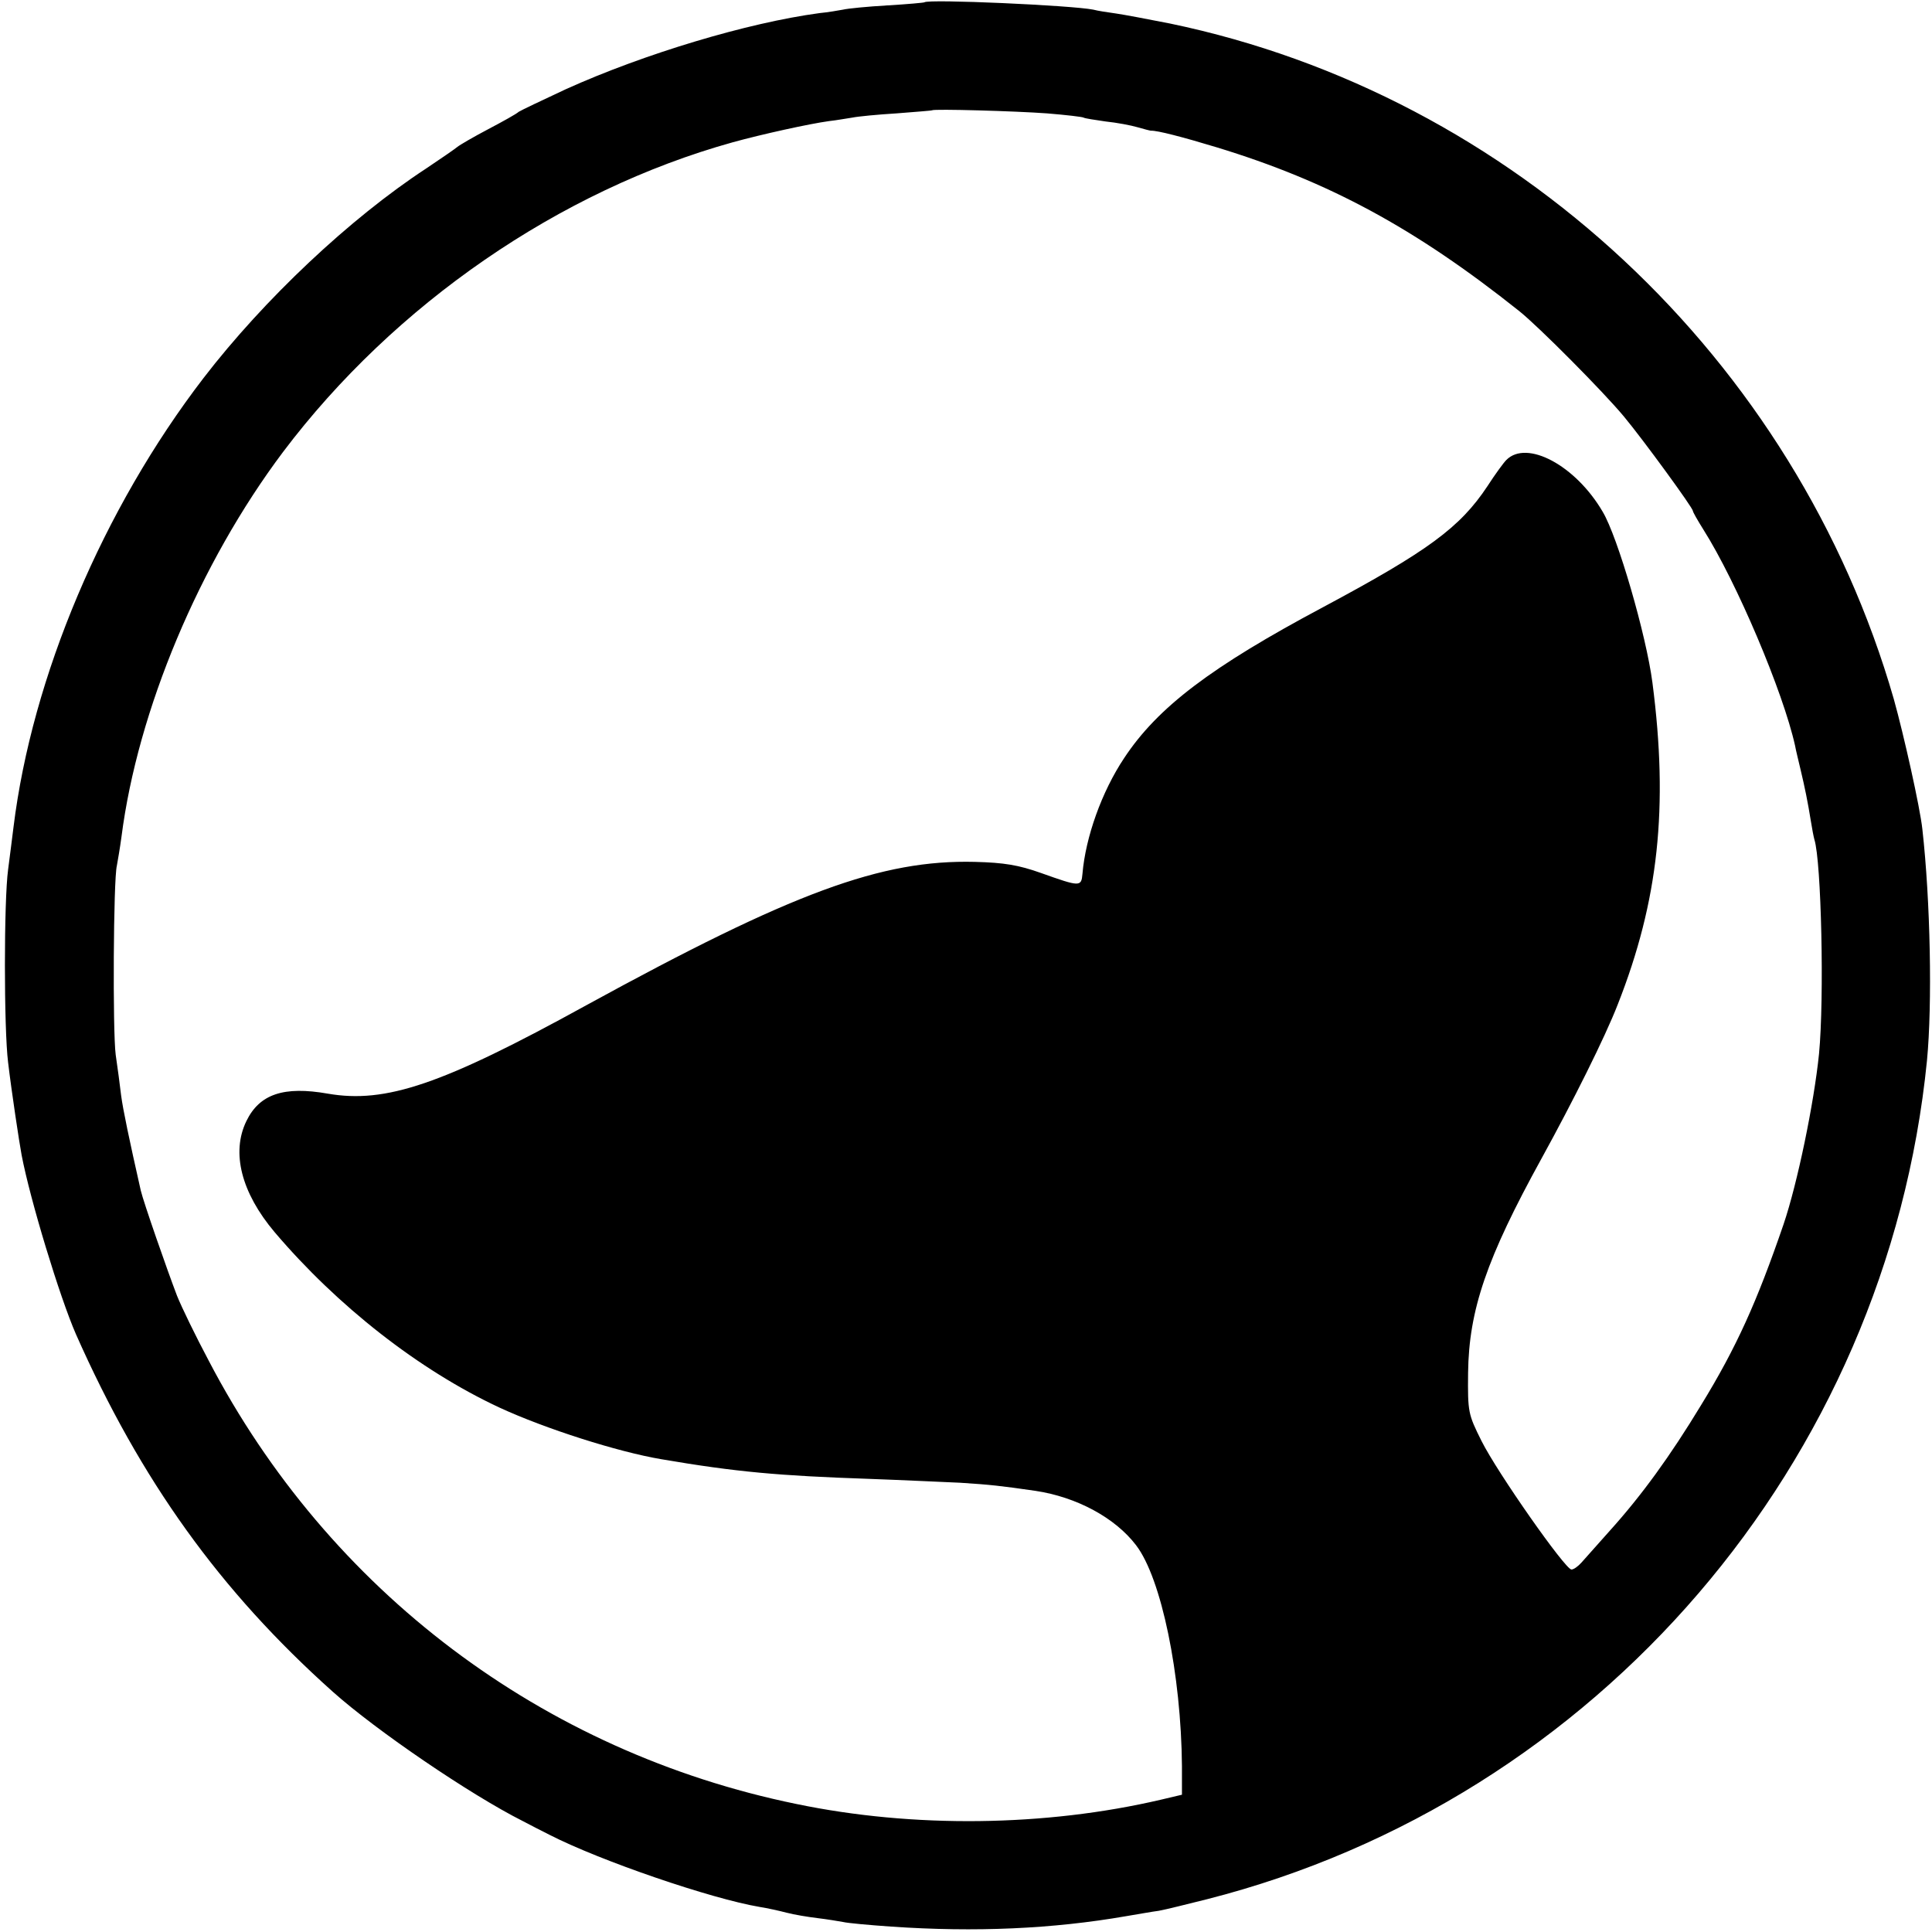
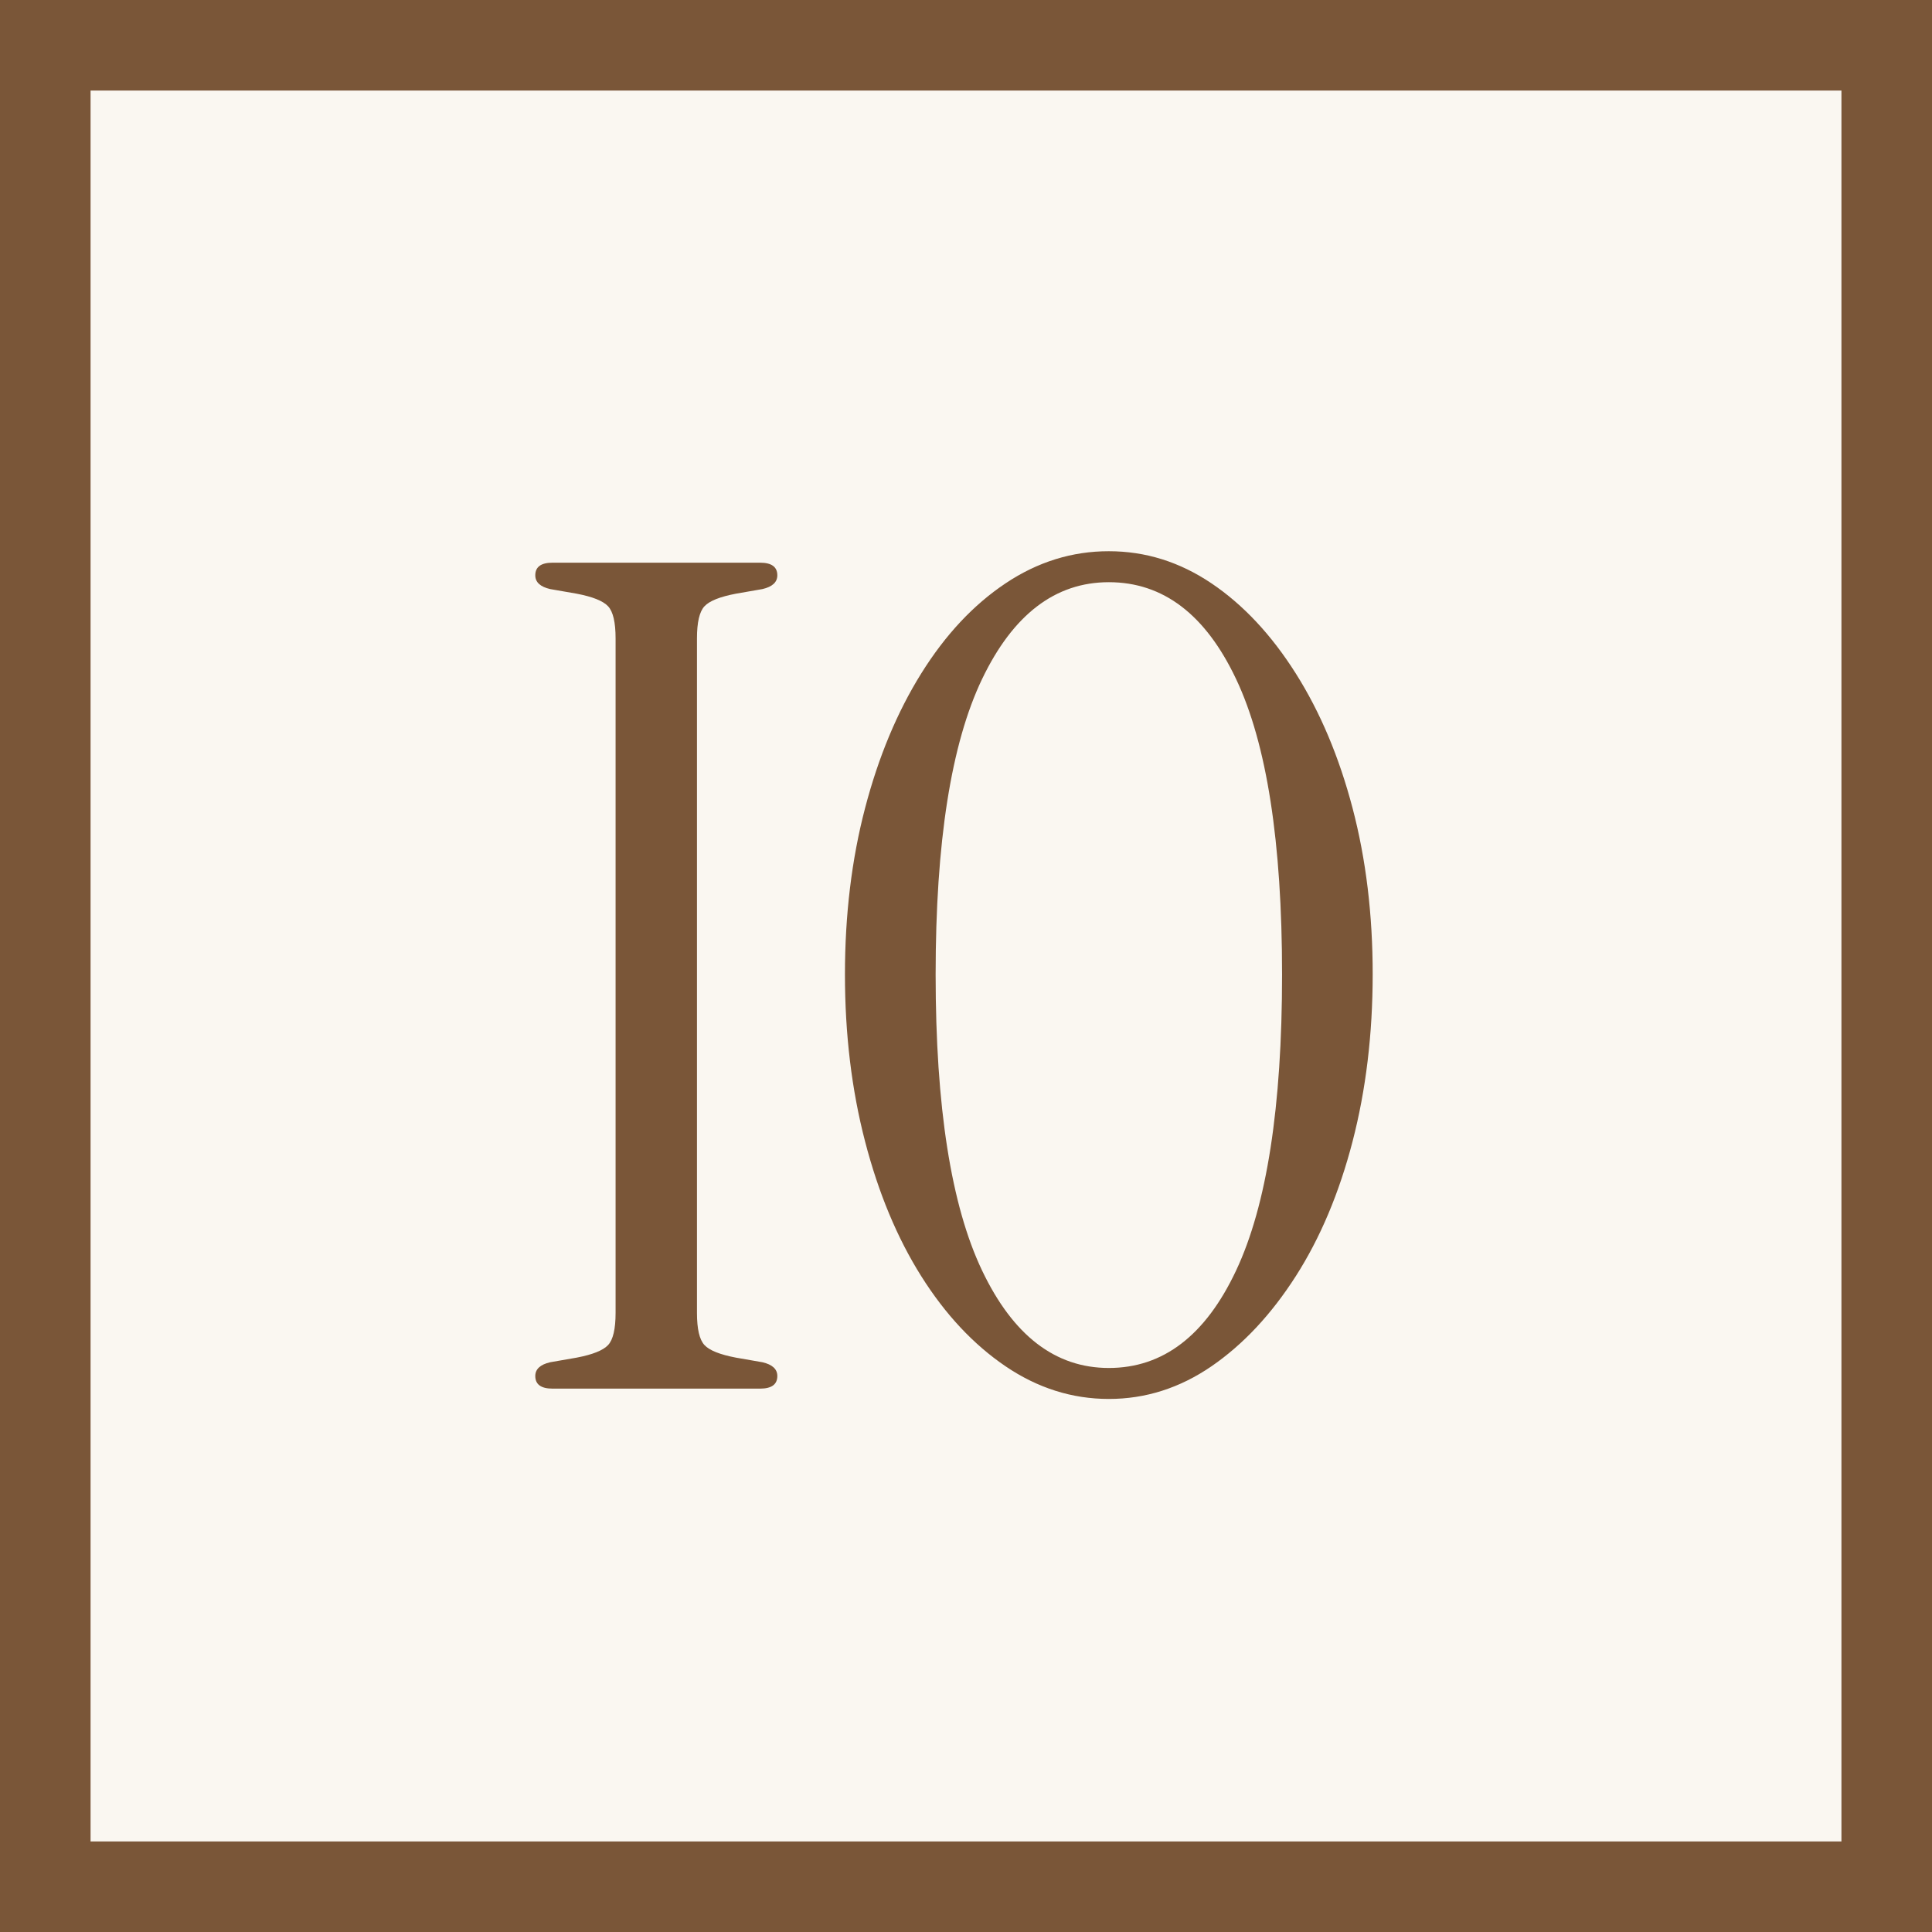
- <svg xmlns="http://www.w3.org/2000/svg" width="668" height="668" viewBox="0 0 501 501">
-   <path d="M239.7.6c-.1.1-4.4.5-9.6.8-5.1.3-10.3.8-11.5 1.1-1.1.2-3.9.7-6.1.9-18.6 2.5-45.3 10.5-65.7 19.7-6.2 2.9-11.7 5.5-12.3 5.9-.5.5-4.1 2.5-7.9 4.5s-7.4 4.1-8 4.6-4.2 3-8.1 5.6C90.8 56.6 68.5 77.6 52.8 98 26.7 132 8.3 175.5 3.5 214.5c-.3 2.7-1 7.7-1.4 11-1.1 8.1-1.1 41.3 0 50 .9 7.6 2.9 20.8 3.5 24 2.2 11.6 9.9 36.9 14.1 46.5 16.8 37.9 37.3 66.5 66.6 92.7 11.3 10.1 35.7 26.7 49.2 33.5 1.7.9 4.8 2.5 7 3.6 13.3 6.8 42 16.6 54.5 18.7 1.9.3 5.1 1 7 1.5s5.5 1.1 8 1.4 5.5.8 6.6 1c1.2.3 6.8.8 12.5 1.2 21.8 1.5 41.9.6 60.9-2.7 3-.5 6.9-1.2 8.5-1.4 1.7-.3 7.3-1.7 12.5-3C414.3 466.7 489.3 379.3 499.7 275c1.4-14.6.9-41.3-1.2-60-.6-5.6-4.8-24.4-7.4-33.7C465.7 93 392.4 24.6 303.4 6.1c-5.6-1.1-11.9-2.3-14-2.6-2.2-.3-4.8-.7-5.9-1-5.4-1.1-42.8-2.8-43.8-1.9m31.8 28.8c4.9.4 9.2.9 9.5 1.1s2.9.6 5.7 1c2.9.3 6.6 1 8.3 1.5s3.3.9 3.5.9c1.5-.1 8.1 1.6 17 4.3 28.9 8.8 51.4 20.9 78.5 42.5 5 4 21.7 20.8 27.1 27.3 5 6 17.9 23.7 17.9 24.5 0 .3 1.2 2.4 2.7 4.8 8.6 13.6 20.7 42.1 23.8 56.1.2 1.2.9 3.9 1.4 6.1 1.1 4.6 1.9 8.5 2.7 13.5.3 1.9.7 4 .9 4.7 1.8 5.6 2.6 41.1 1.2 55.6-1.3 12.8-5.6 33.6-9.2 44.2-6.9 20.1-12.2 31.9-21.4 46.9-8 13.2-15.4 23.4-23.7 32.6-3.2 3.6-6.5 7.3-7.3 8.2-.9 1-2 1.8-2.6 1.8-1.6 0-19.2-25.1-23.3-33.3-3.5-7-3.6-7.5-3.5-17.7.2-16.3 4.8-29.7 19-55.5 8.2-14.9 16.5-31.5 19.8-40 10.6-26.9 13.2-51.2 9-83.5-1.6-12.3-9-37.8-12.9-44.3-7-12-19.7-18.8-25-13.4-.7.7-2.9 3.7-4.9 6.8-7.1 10.7-15.4 16.8-42.7 31.4-28.9 15.4-42.8 25.9-51.5 39.1-5.8 8.7-10 20.5-10.8 30-.3 3.4-.6 3.4-10.7-.2-5.9-2.1-9.6-2.7-17.2-2.9-24.3-.6-47.3 7.9-100.8 37.2-37.4 20.6-52 25.5-67 22.9-11.4-2-17.7.1-21.1 7.1-4 8.2-1.3 18.6 7.3 28.8 16.3 19.2 37.5 35.8 58.3 45.5 11.9 5.5 30.7 11.5 42 13.4 19.3 3.3 30.5 4.3 54 5.1 8.3.3 18.8.8 23.5 1 7.8.5 10.5.8 19.5 2.1 10.7 1.6 20.7 7 26.1 14.1 6.6 8.6 11.7 33.6 11.9 57.3v7.4l-5.5 1.3c-30 7-64.2 7.4-94.5 1.1-65.8-13.5-121.2-55.2-152.4-115-3.3-6.2-7-13.8-8.2-16.8-2.6-6.8-8.7-24.3-9.4-27.3-3-13.3-4.6-20.9-5.1-24.7-.3-2.5-.9-7.2-1.4-10.5-.8-6.1-.6-45.4.3-49 .2-1.1.8-4.5 1.2-7.5 4.2-32.8 20.2-70.9 41.9-99.8 28.9-38.3 71.7-67.8 116.6-80.3 7.6-2.1 19.9-4.8 25-5.5 1.9-.2 4.6-.7 6-.9 1.4-.3 6.6-.8 11.5-1.1 5-.4 9.1-.7 9.2-.8.5-.4 21.7.2 29.8.8" />
+ <svg xmlns="http://www.w3.org/2000/svg" viewBox="0 0 32 32" width="32" height="32">
+   <rect width="32" height="32" fill="#FAF7F1" />
+   <rect x="0.75" y="0.75" width="30.5" height="30.5" fill="none" stroke="#7A5638" stroke-width="1.5" />
+   <path d="M12.59 23H9.151q-.285 0-.285-.209 0-.171.247-.228l.437-.076q.398-.076.522-.209t.124-.532V10.574q0-.399-.124-.532t-.522-.209l-.437-.076q-.247-.057-.247-.228 0-.209.285-.209h3.439q.285 0 .285.209 0 .171-.247.228l-.437.076q-.4.076-.523.209-.124.133-.124.532v11.172q0 .399.124.532.123.133.523.209l.437.076q.247.057.247.228 0 .209-.285.209m5.776.171q-.913 0-1.711-.541-.798-.542-1.396-1.492t-.931-2.233q-.333-1.282-.333-2.764t.333-2.755.931-2.232 1.396-1.492 1.711-.532q.911 0 1.7.532t1.396 1.492.941 2.232.333 2.755-.333 2.764q-.333 1.283-.941 2.233t-1.396 1.492q-.789.541-1.7.541m0-.513q1.349 0 2.108-1.615.761-1.615.761-4.902t-.761-4.893q-.759-1.605-2.108-1.605-1.331 0-2.1 1.605-.769 1.606-.769 4.893t.769 4.902 2.1 1.615" fill="#7A5638" />
</svg>
